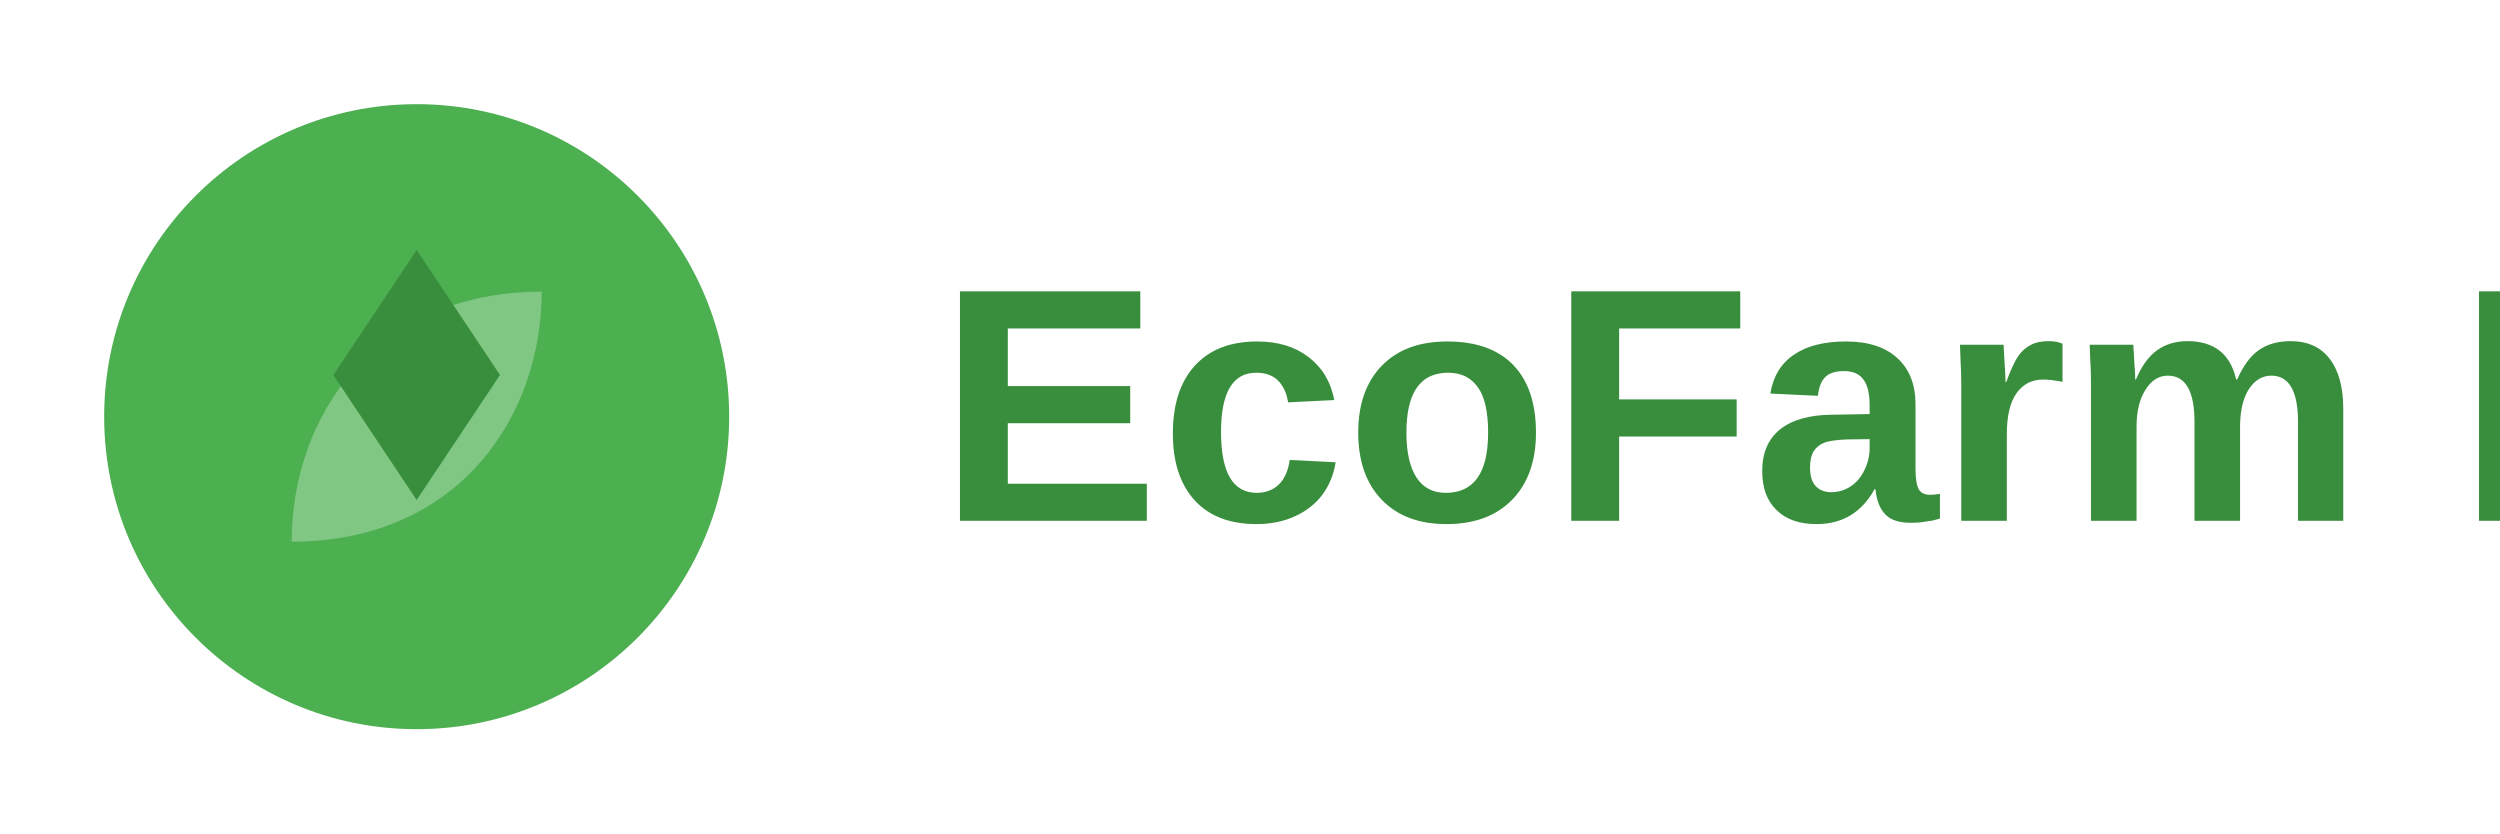
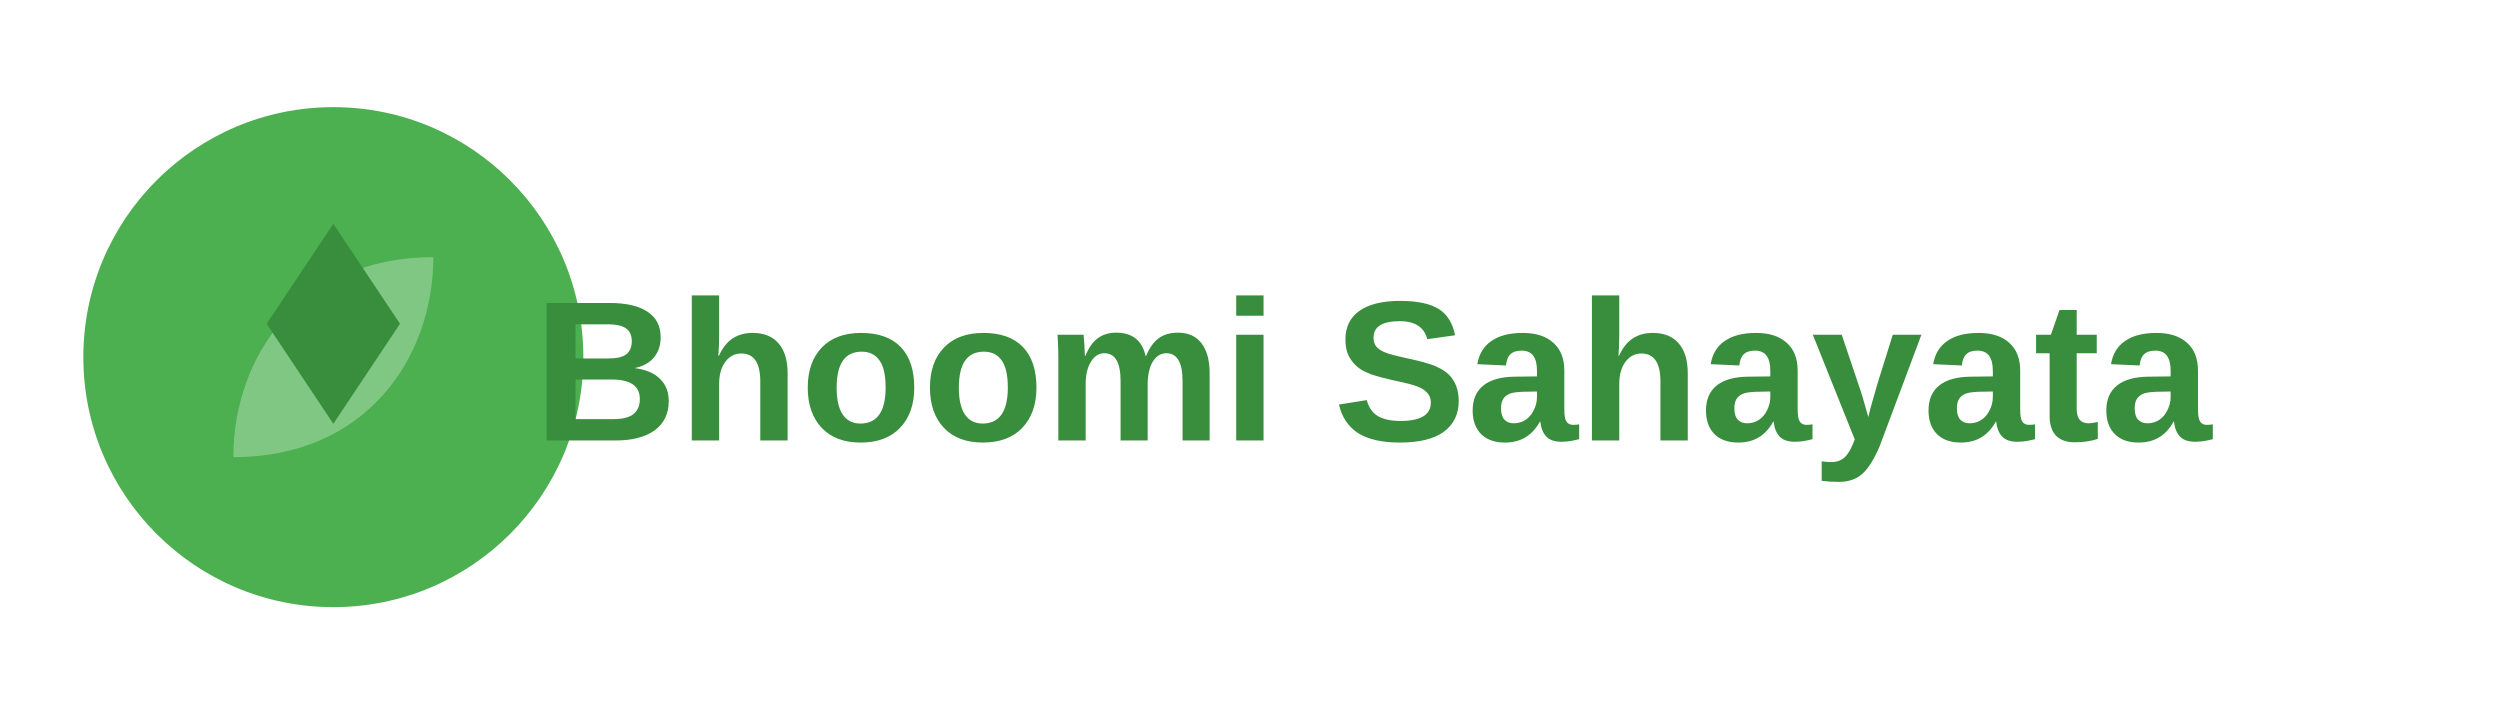
- <svg xmlns="http://www.w3.org/2000/svg" viewBox="0 0 120 40" width="120" height="40">
+ <svg xmlns="http://www.w3.org/2000/svg" viewBox="0 0 150 40" width="140" height="40">
  <rect width="120" height="40" fill="none" />
  <circle cx="20" cy="20" r="15" fill="#4CAF50" />
  <path d="M14,26 C14,20 18,14 26,14 C26,20 22,26 14,26 Z" fill="#81C784" />
  <path d="M20,12 L24,18 L20,24 L16,18 Z" fill="#388E3C" />
-   <text x="45" y="25" font-family="Arial" font-weight="bold" font-size="16" fill="#388E3C">EcoFarm Pro</text>
+   <text x="32" y="25" font-family="Arial" font-weight="bold" font-size="12" fill="#388E3C">Bhoomi Sahayata</text>
</svg>
